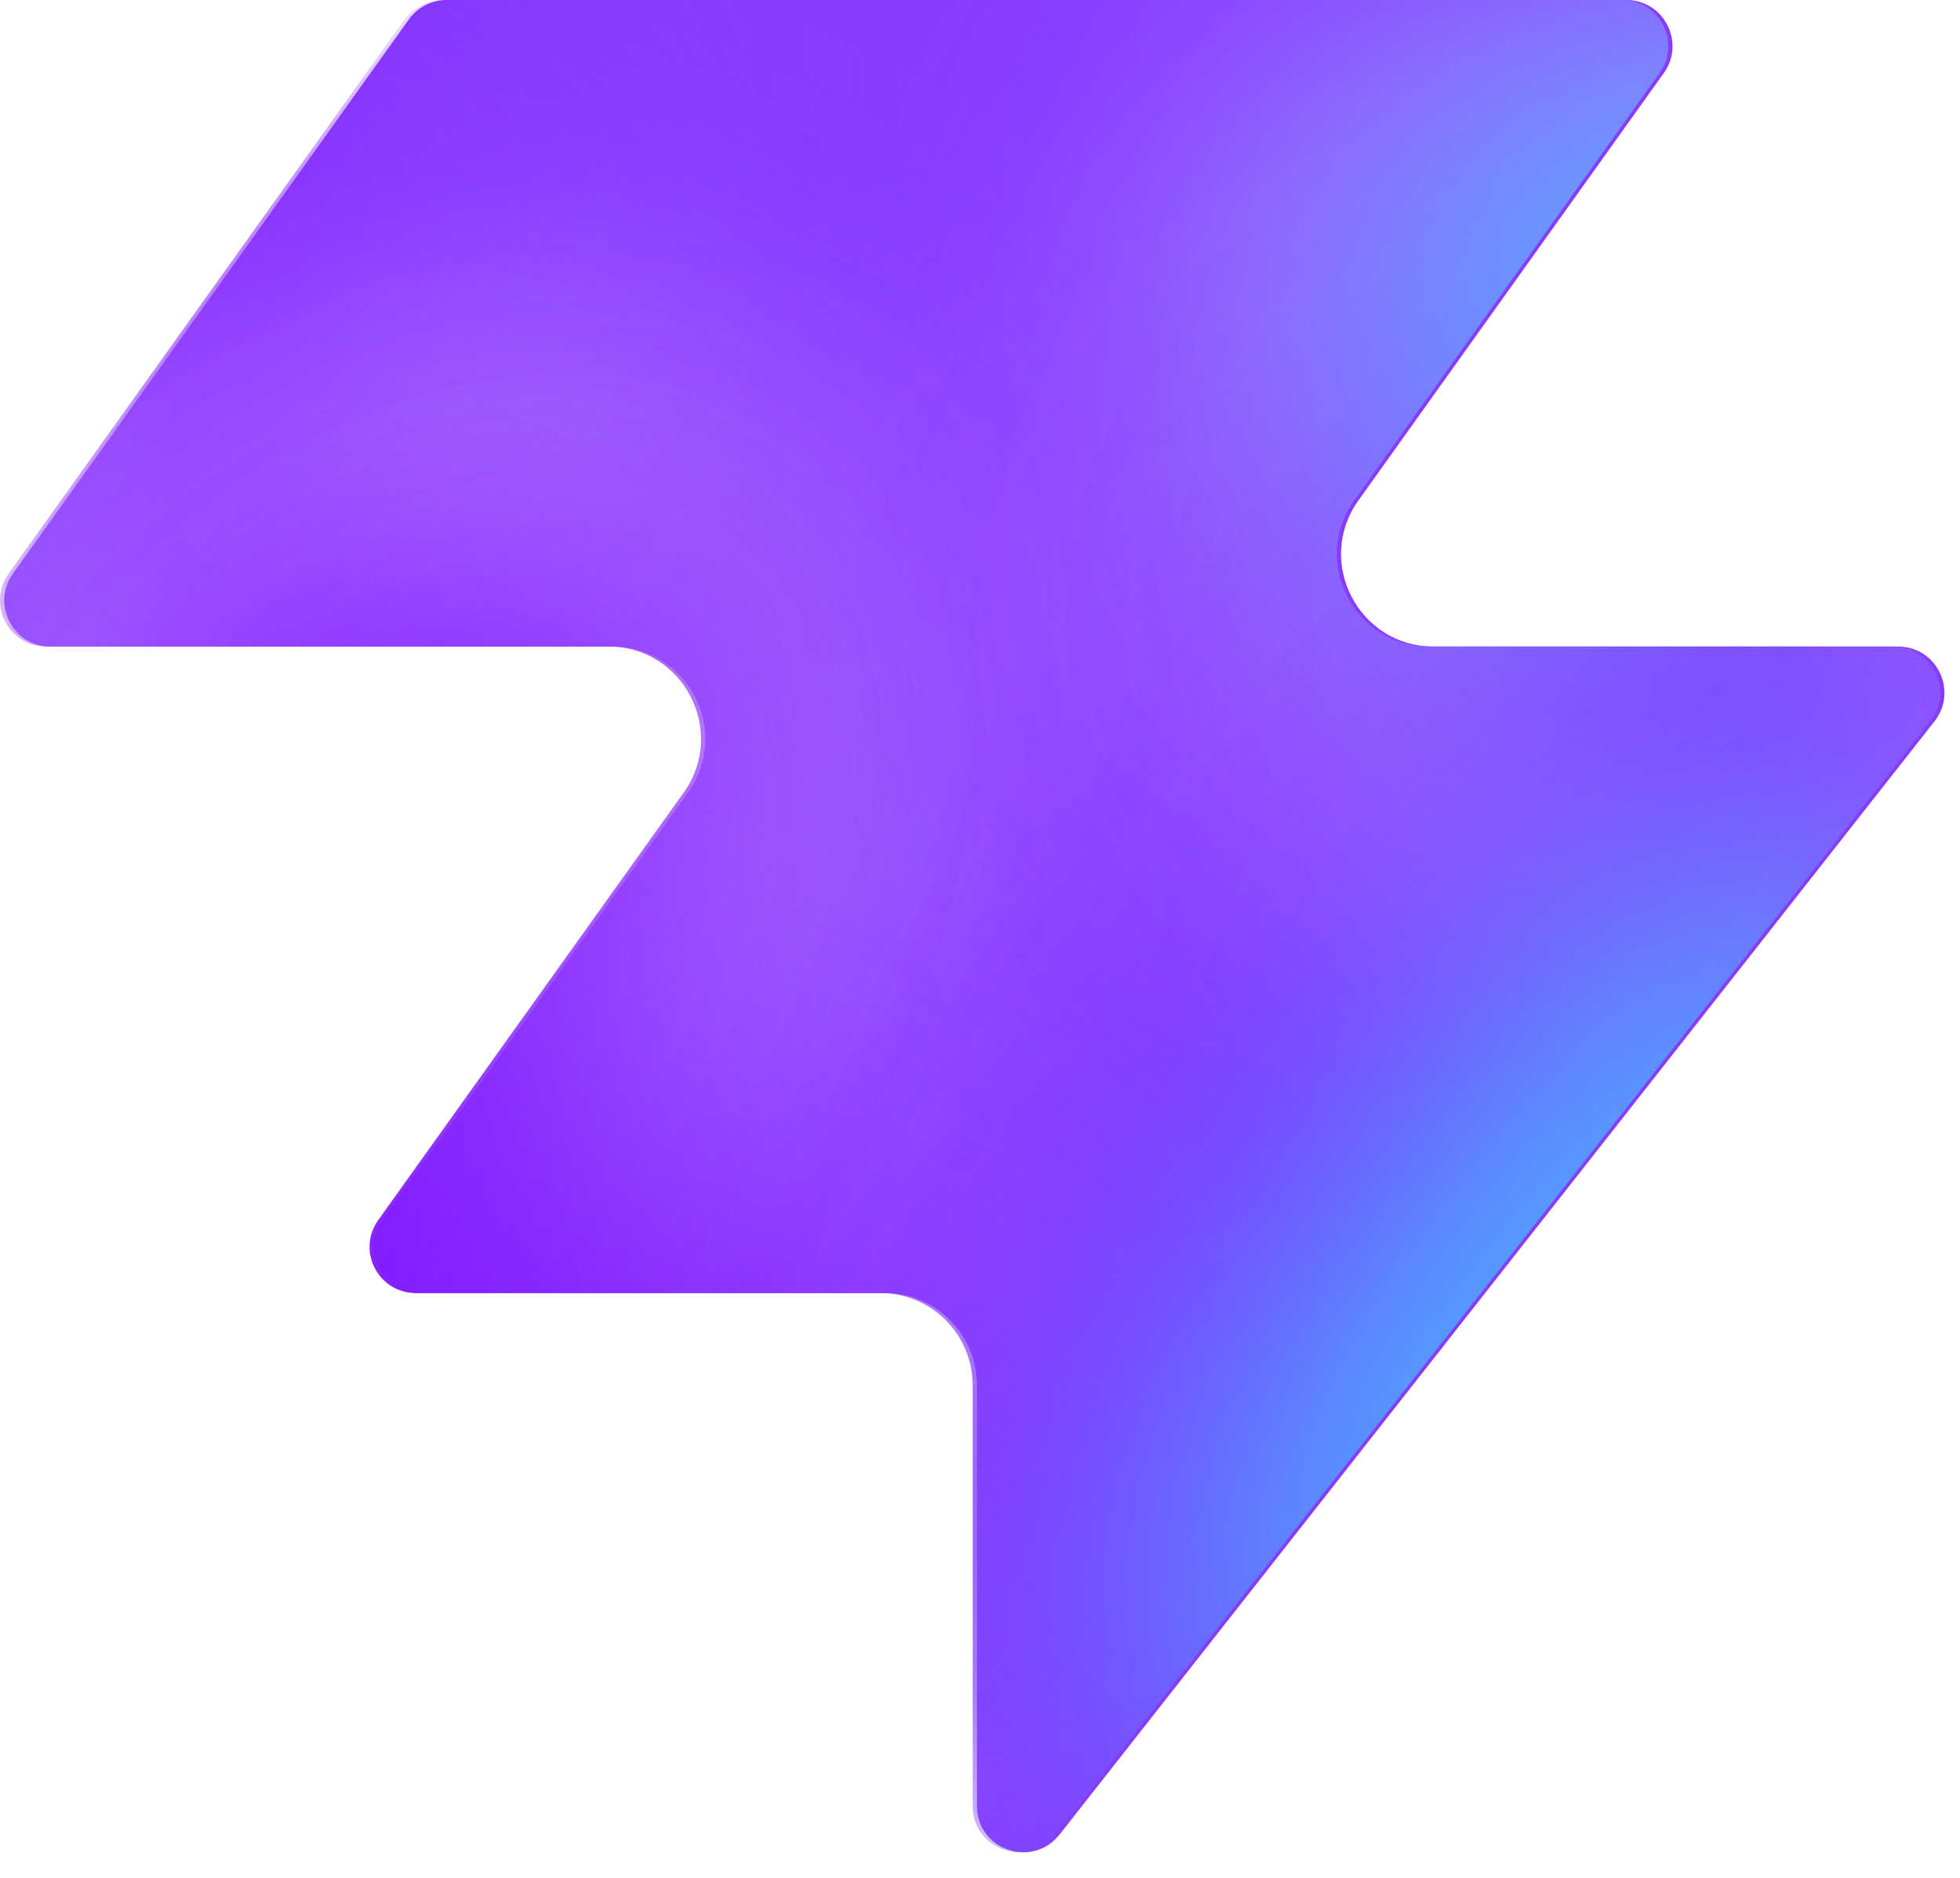
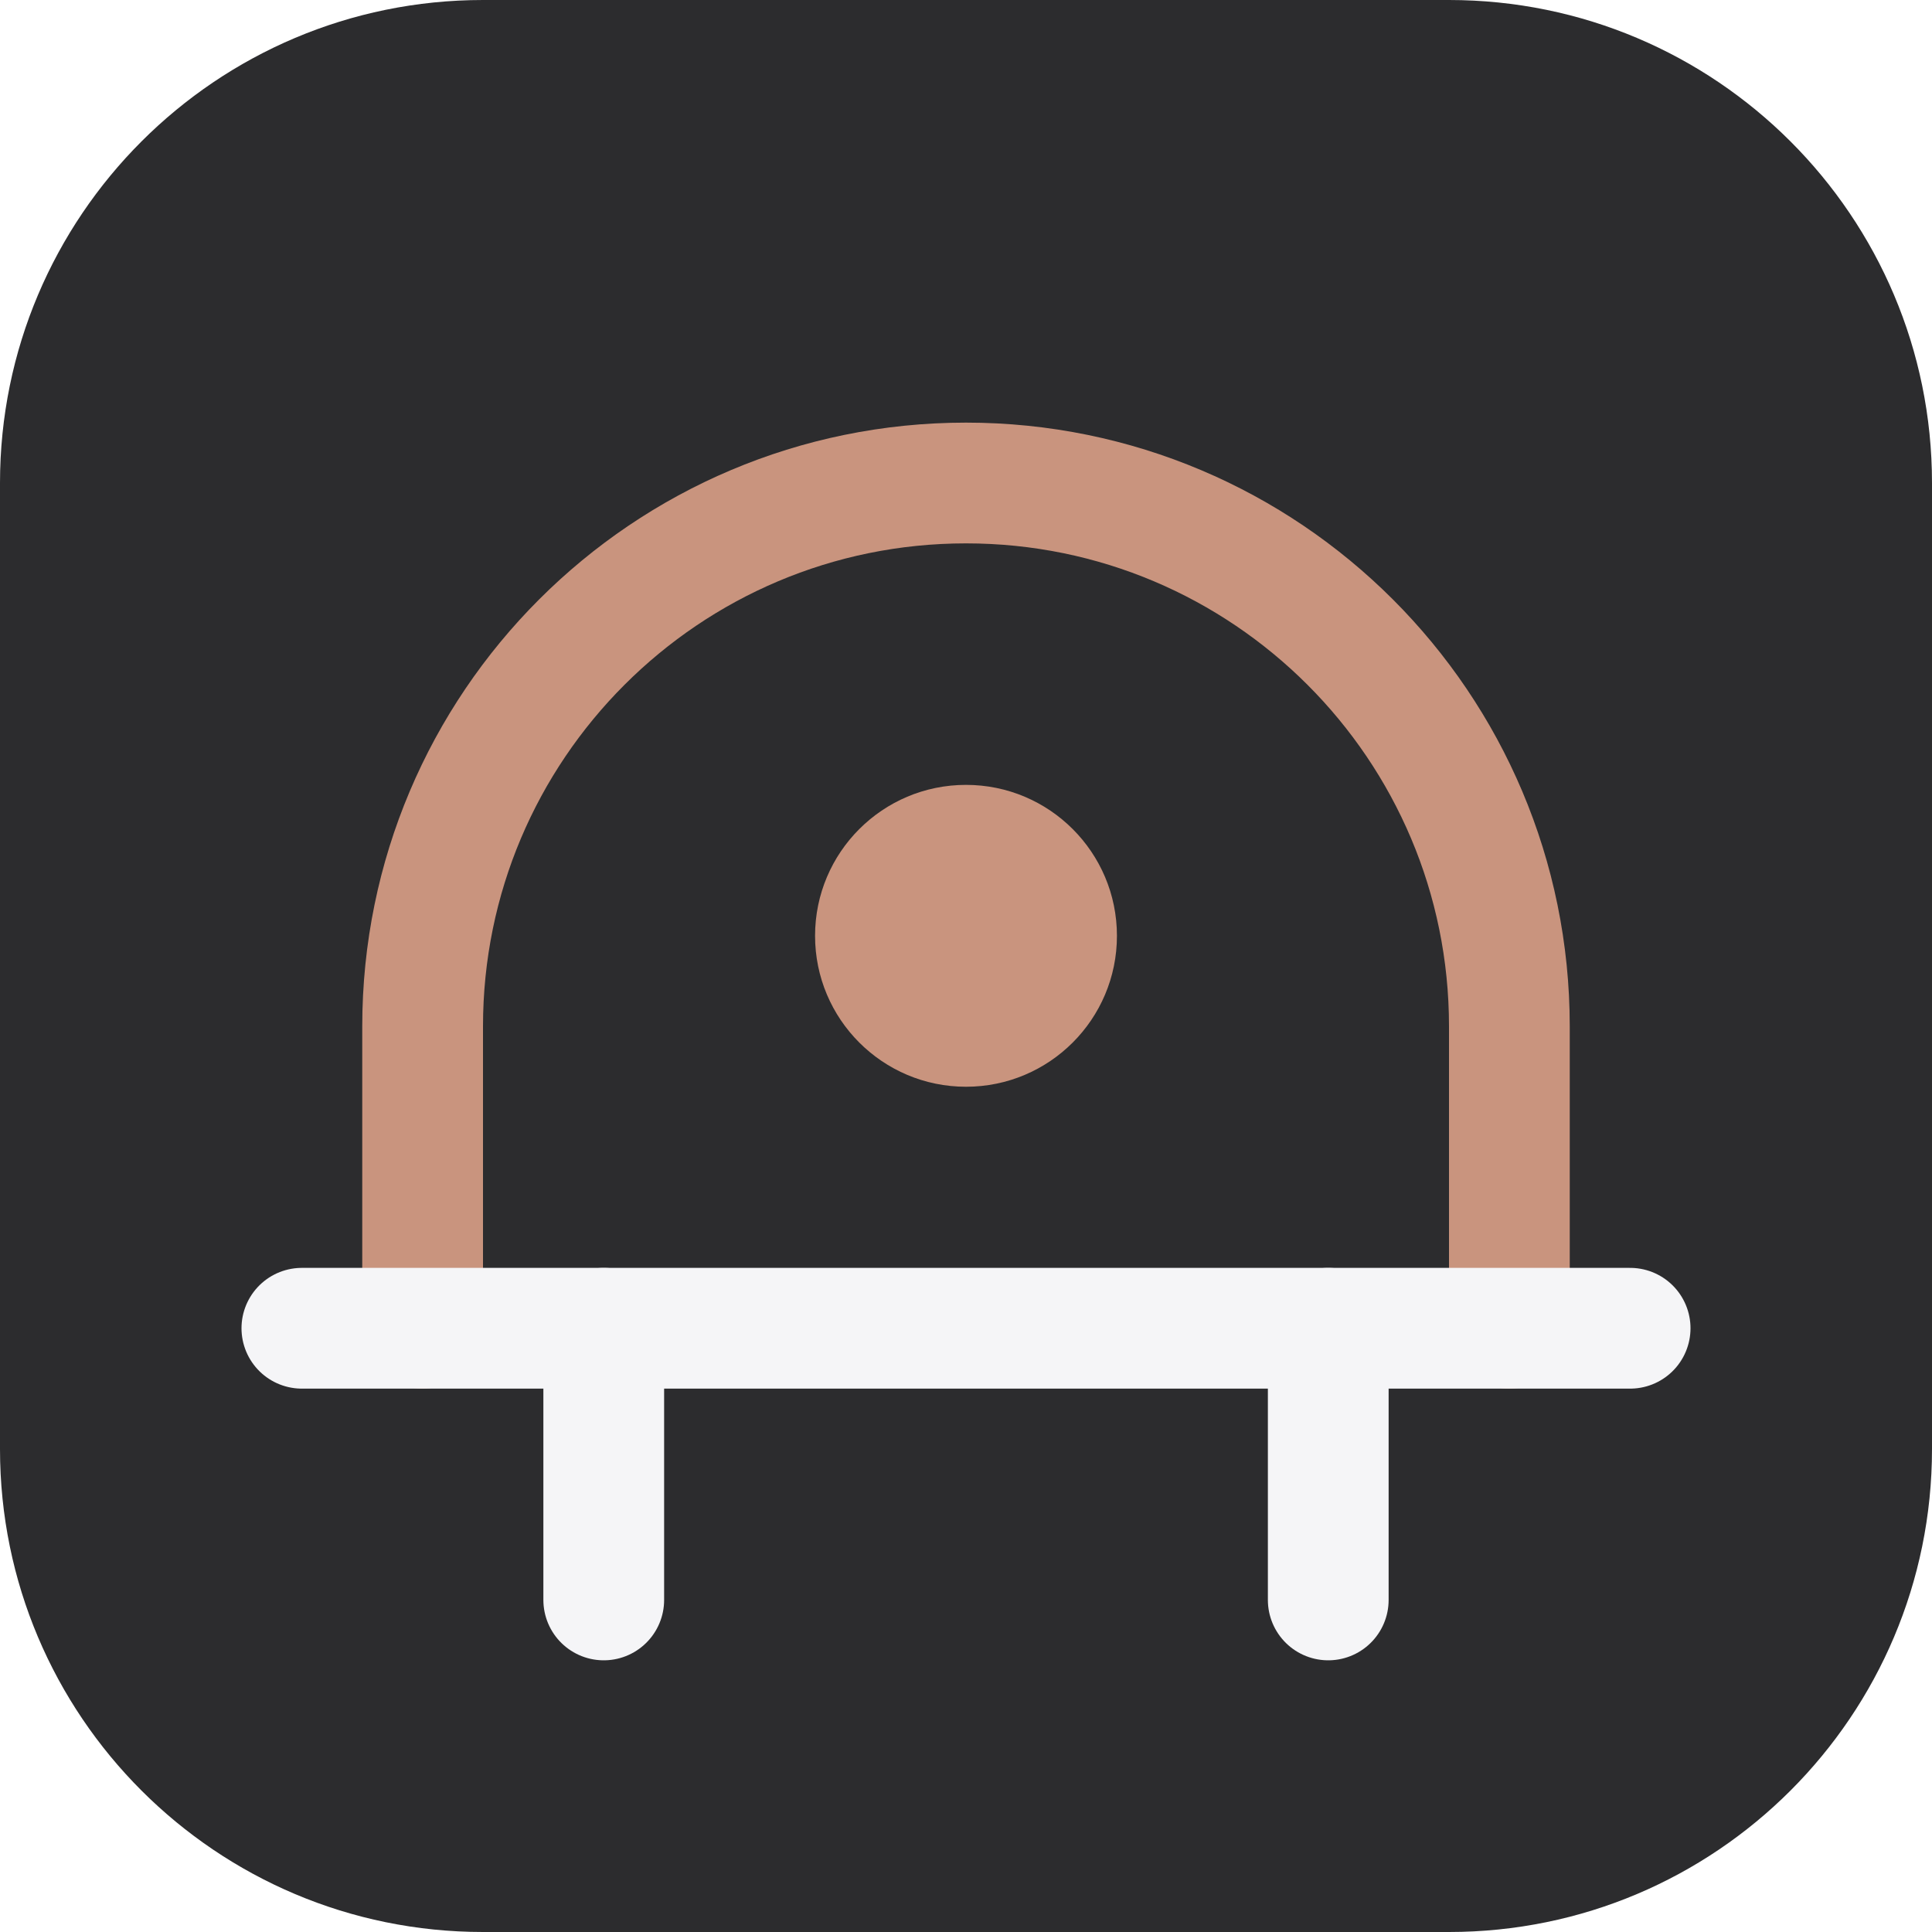
- <svg xmlns="http://www.w3.org/2000/svg" width="48" height="46" fill="none" viewBox="0 0 48 46">
-   <path fill="#863bff" d="M25.946 44.938c-.664.845-2.021.375-2.021-.698V33.937a2.26 2.26 0 0 0-2.262-2.262H10.287c-.92 0-1.456-1.04-.92-1.788l7.48-10.471c1.07-1.497 0-3.578-1.842-3.578H1.237c-.92 0-1.456-1.04-.92-1.788L10.013.474c.214-.297.556-.474.92-.474h28.894c.92 0 1.456 1.04.92 1.788l-7.48 10.471c-1.07 1.498 0 3.579 1.842 3.579h11.377c.943 0 1.473 1.088.89 1.83L25.947 44.94z" style="fill:#863bff;fill:color(display-p3 .525 .23 1);fill-opacity:1" />
-   <mask id="a" width="48" height="46" x="0" y="0" maskUnits="userSpaceOnUse" style="mask-type:alpha">
-     <path fill="#000" d="M25.842 44.938c-.664.844-2.021.375-2.021-.698V33.937a2.26 2.26 0 0 0-2.262-2.262H10.183c-.92 0-1.456-1.04-.92-1.788l7.48-10.471c1.07-1.498 0-3.579-1.842-3.579H1.133c-.92 0-1.456-1.04-.92-1.787L9.91.473c.214-.297.556-.474.92-.474h28.894c.92 0 1.456 1.04.92 1.788l-7.48 10.471c-1.07 1.498 0 3.578 1.842 3.578h11.377c.943 0 1.473 1.088.89 1.832L25.843 44.94z" style="fill:#000;fill-opacity:1" />
-   </mask>
-   <g mask="url(#a)">
-     <g filter="url(#b)">
-       <ellipse cx="5.508" cy="14.704" fill="#ede6ff" rx="5.508" ry="14.704" style="fill:#ede6ff;fill:color(display-p3 .927 .903 1);fill-opacity:1" transform="matrix(.00324 1 1 -.00324 -4.47 31.516)" />
-     </g>
-     <g filter="url(#c)">
-       <ellipse cx="10.399" cy="29.851" fill="#ede6ff" rx="10.399" ry="29.851" style="fill:#ede6ff;fill:color(display-p3 .927 .903 1);fill-opacity:1" transform="matrix(.00324 1 1 -.00324 -39.328 7.883)" />
-     </g>
-     <g filter="url(#d)">
-       <ellipse cx="5.508" cy="30.487" fill="#7e14ff" rx="5.508" ry="30.487" style="fill:#7e14ff;fill:color(display-p3 .492 .077 1);fill-opacity:1" transform="rotate(89.814 -25.913 -14.639)scale(1 -1)" />
-     </g>
-     <g filter="url(#e)">
-       <ellipse cx="5.508" cy="30.599" fill="#7e14ff" rx="5.508" ry="30.599" style="fill:#7e14ff;fill:color(display-p3 .492 .077 1);fill-opacity:1" transform="rotate(89.814 -32.644 -3.334)scale(1 -1)" />
-     </g>
-     <g filter="url(#f)">
-       <ellipse cx="5.508" cy="30.599" fill="#7e14ff" rx="5.508" ry="30.599" style="fill:#7e14ff;fill:color(display-p3 .492 .077 1);fill-opacity:1" transform="matrix(.00324 1 1 -.00324 -34.34 30.47)" />
-     </g>
-     <g filter="url(#g)">
-       <ellipse cx="14.072" cy="22.078" fill="#ede6ff" rx="14.072" ry="22.078" style="fill:#ede6ff;fill:color(display-p3 .927 .903 1);fill-opacity:1" transform="rotate(93.35 24.506 48.493)scale(-1 1)" />
-     </g>
-     <g filter="url(#h)">
-       <ellipse cx="3.47" cy="21.501" fill="#7e14ff" rx="3.47" ry="21.501" style="fill:#7e14ff;fill:color(display-p3 .492 .077 1);fill-opacity:1" transform="rotate(89.009 28.708 47.59)scale(-1 1)" />
-     </g>
-     <g filter="url(#i)">
-       <ellipse cx="3.47" cy="21.501" fill="#7e14ff" rx="3.47" ry="21.501" style="fill:#7e14ff;fill:color(display-p3 .492 .077 1);fill-opacity:1" transform="rotate(89.009 28.708 47.59)scale(-1 1)" />
-     </g>
-     <g filter="url(#j)">
-       <ellipse cx=".387" cy="8.972" fill="#7e14ff" rx="4.407" ry="29.108" style="fill:#7e14ff;fill:color(display-p3 .492 .077 1);fill-opacity:1" transform="rotate(39.51 .387 8.972)" />
-     </g>
-     <g filter="url(#k)">
-       <ellipse cx="47.523" cy="-6.092" fill="#7e14ff" rx="4.407" ry="29.108" style="fill:#7e14ff;fill:color(display-p3 .492 .077 1);fill-opacity:1" transform="rotate(37.892 47.523 -6.092)" />
-     </g>
-     <g filter="url(#l)">
-       <ellipse cx="41.412" cy="6.333" fill="#47bfff" rx="5.971" ry="9.665" style="fill:#47bfff;fill:color(display-p3 .28 .748 1);fill-opacity:1" transform="rotate(37.892 41.412 6.333)" />
-     </g>
-     <g filter="url(#m)">
-       <ellipse cx="-1.879" cy="38.332" fill="#7e14ff" rx="4.407" ry="29.108" style="fill:#7e14ff;fill:color(display-p3 .492 .077 1);fill-opacity:1" transform="rotate(37.892 -1.88 38.332)" />
-     </g>
-     <g filter="url(#n)">
-       <ellipse cx="-1.879" cy="38.332" fill="#7e14ff" rx="4.407" ry="29.108" style="fill:#7e14ff;fill:color(display-p3 .492 .077 1);fill-opacity:1" transform="rotate(37.892 -1.88 38.332)" />
-     </g>
-     <g filter="url(#o)">
-       <ellipse cx="35.651" cy="29.907" fill="#7e14ff" rx="4.407" ry="29.108" style="fill:#7e14ff;fill:color(display-p3 .492 .077 1);fill-opacity:1" transform="rotate(37.892 35.651 29.907)" />
-     </g>
-     <g filter="url(#p)">
-       <ellipse cx="38.418" cy="32.4" fill="#47bfff" rx="5.971" ry="15.297" style="fill:#47bfff;fill:color(display-p3 .28 .748 1);fill-opacity:1" transform="rotate(37.892 38.418 32.4)" />
-     </g>
-   </g>
-   <defs>
-     <filter id="b" width="60.045" height="41.654" x="-19.77" y="16.149" color-interpolation-filters="sRGB" filterUnits="userSpaceOnUse">
-       <feFlood flood-opacity="0" result="BackgroundImageFix" />
-       <feBlend in="SourceGraphic" in2="BackgroundImageFix" result="shape" />
-       <feGaussianBlur result="effect1_foregroundBlur_2002_17158" stdDeviation="7.659" />
-     </filter>
-     <filter id="c" width="90.34" height="51.437" x="-54.613" y="-7.533" color-interpolation-filters="sRGB" filterUnits="userSpaceOnUse">
-       <feFlood flood-opacity="0" result="BackgroundImageFix" />
-       <feBlend in="SourceGraphic" in2="BackgroundImageFix" result="shape" />
-       <feGaussianBlur result="effect1_foregroundBlur_2002_17158" stdDeviation="7.659" />
-     </filter>
-     <filter id="d" width="79.355" height="29.4" x="-49.64" y="2.03" color-interpolation-filters="sRGB" filterUnits="userSpaceOnUse">
-       <feFlood flood-opacity="0" result="BackgroundImageFix" />
-       <feBlend in="SourceGraphic" in2="BackgroundImageFix" result="shape" />
-       <feGaussianBlur result="effect1_foregroundBlur_2002_17158" stdDeviation="4.596" />
-     </filter>
-     <filter id="e" width="79.579" height="29.4" x="-45.045" y="20.029" color-interpolation-filters="sRGB" filterUnits="userSpaceOnUse">
-       <feFlood flood-opacity="0" result="BackgroundImageFix" />
-       <feBlend in="SourceGraphic" in2="BackgroundImageFix" result="shape" />
-       <feGaussianBlur result="effect1_foregroundBlur_2002_17158" stdDeviation="4.596" />
-     </filter>
-     <filter id="f" width="79.579" height="29.4" x="-43.513" y="21.178" color-interpolation-filters="sRGB" filterUnits="userSpaceOnUse">
-       <feFlood flood-opacity="0" result="BackgroundImageFix" />
-       <feBlend in="SourceGraphic" in2="BackgroundImageFix" result="shape" />
-       <feGaussianBlur result="effect1_foregroundBlur_2002_17158" stdDeviation="4.596" />
-     </filter>
-     <filter id="g" width="74.749" height="58.852" x="15.756" y="-17.901" color-interpolation-filters="sRGB" filterUnits="userSpaceOnUse">
-       <feFlood flood-opacity="0" result="BackgroundImageFix" />
-       <feBlend in="SourceGraphic" in2="BackgroundImageFix" result="shape" />
-       <feGaussianBlur result="effect1_foregroundBlur_2002_17158" stdDeviation="7.659" />
-     </filter>
-     <filter id="h" width="61.377" height="25.362" x="23.548" y="2.284" color-interpolation-filters="sRGB" filterUnits="userSpaceOnUse">
-       <feFlood flood-opacity="0" result="BackgroundImageFix" />
-       <feBlend in="SourceGraphic" in2="BackgroundImageFix" result="shape" />
-       <feGaussianBlur result="effect1_foregroundBlur_2002_17158" stdDeviation="4.596" />
-     </filter>
-     <filter id="i" width="61.377" height="25.362" x="23.548" y="2.284" color-interpolation-filters="sRGB" filterUnits="userSpaceOnUse">
-       <feFlood flood-opacity="0" result="BackgroundImageFix" />
-       <feBlend in="SourceGraphic" in2="BackgroundImageFix" result="shape" />
-       <feGaussianBlur result="effect1_foregroundBlur_2002_17158" stdDeviation="4.596" />
-     </filter>
-     <filter id="j" width="56.045" height="63.649" x="-27.636" y="-22.853" color-interpolation-filters="sRGB" filterUnits="userSpaceOnUse">
-       <feFlood flood-opacity="0" result="BackgroundImageFix" />
-       <feBlend in="SourceGraphic" in2="BackgroundImageFix" result="shape" />
-       <feGaussianBlur result="effect1_foregroundBlur_2002_17158" stdDeviation="4.596" />
-     </filter>
-     <filter id="k" width="54.814" height="64.646" x="20.116" y="-38.415" color-interpolation-filters="sRGB" filterUnits="userSpaceOnUse">
-       <feFlood flood-opacity="0" result="BackgroundImageFix" />
-       <feBlend in="SourceGraphic" in2="BackgroundImageFix" result="shape" />
-       <feGaussianBlur result="effect1_foregroundBlur_2002_17158" stdDeviation="4.596" />
-     </filter>
-     <filter id="l" width="33.541" height="35.313" x="24.641" y="-11.323" color-interpolation-filters="sRGB" filterUnits="userSpaceOnUse">
-       <feFlood flood-opacity="0" result="BackgroundImageFix" />
-       <feBlend in="SourceGraphic" in2="BackgroundImageFix" result="shape" />
-       <feGaussianBlur result="effect1_foregroundBlur_2002_17158" stdDeviation="4.596" />
-     </filter>
-     <filter id="m" width="54.814" height="64.646" x="-29.286" y="6.009" color-interpolation-filters="sRGB" filterUnits="userSpaceOnUse">
-       <feFlood flood-opacity="0" result="BackgroundImageFix" />
-       <feBlend in="SourceGraphic" in2="BackgroundImageFix" result="shape" />
-       <feGaussianBlur result="effect1_foregroundBlur_2002_17158" stdDeviation="4.596" />
-     </filter>
-     <filter id="n" width="54.814" height="64.646" x="-29.286" y="6.009" color-interpolation-filters="sRGB" filterUnits="userSpaceOnUse">
-       <feFlood flood-opacity="0" result="BackgroundImageFix" />
-       <feBlend in="SourceGraphic" in2="BackgroundImageFix" result="shape" />
-       <feGaussianBlur result="effect1_foregroundBlur_2002_17158" stdDeviation="4.596" />
-     </filter>
-     <filter id="o" width="54.814" height="64.646" x="8.244" y="-2.416" color-interpolation-filters="sRGB" filterUnits="userSpaceOnUse">
-       <feFlood flood-opacity="0" result="BackgroundImageFix" />
-       <feBlend in="SourceGraphic" in2="BackgroundImageFix" result="shape" />
-       <feGaussianBlur result="effect1_foregroundBlur_2002_17158" stdDeviation="4.596" />
-     </filter>
-     <filter id="p" width="39.409" height="43.623" x="18.713" y="10.588" color-interpolation-filters="sRGB" filterUnits="userSpaceOnUse">
-       <feFlood flood-opacity="0" result="BackgroundImageFix" />
-       <feBlend in="SourceGraphic" in2="BackgroundImageFix" result="shape" />
-       <feGaussianBlur result="effect1_foregroundBlur_2002_17158" stdDeviation="4.596" />
-     </filter>
-   </defs>
+ <svg xmlns="http://www.w3.org/2000/svg" viewBox="0 0 64 64" fill="none">
+   <rect width="64" height="64" rx="16" fill="#2c2c2e" />
+   <path d="M14 44V34a18 18 0 0 1 36 0v10" stroke="#c9947e" stroke-width="4" stroke-linecap="round" />
+   <path d="M10 44h44" stroke="#f5f5f7" stroke-width="4" stroke-linecap="round" />
+   <path d="M20 44v9m24-9v9" stroke="#f5f5f7" stroke-width="4" stroke-linecap="round" />
+   <circle cx="32" cy="31" r="5" fill="#c9947e" />
</svg>
